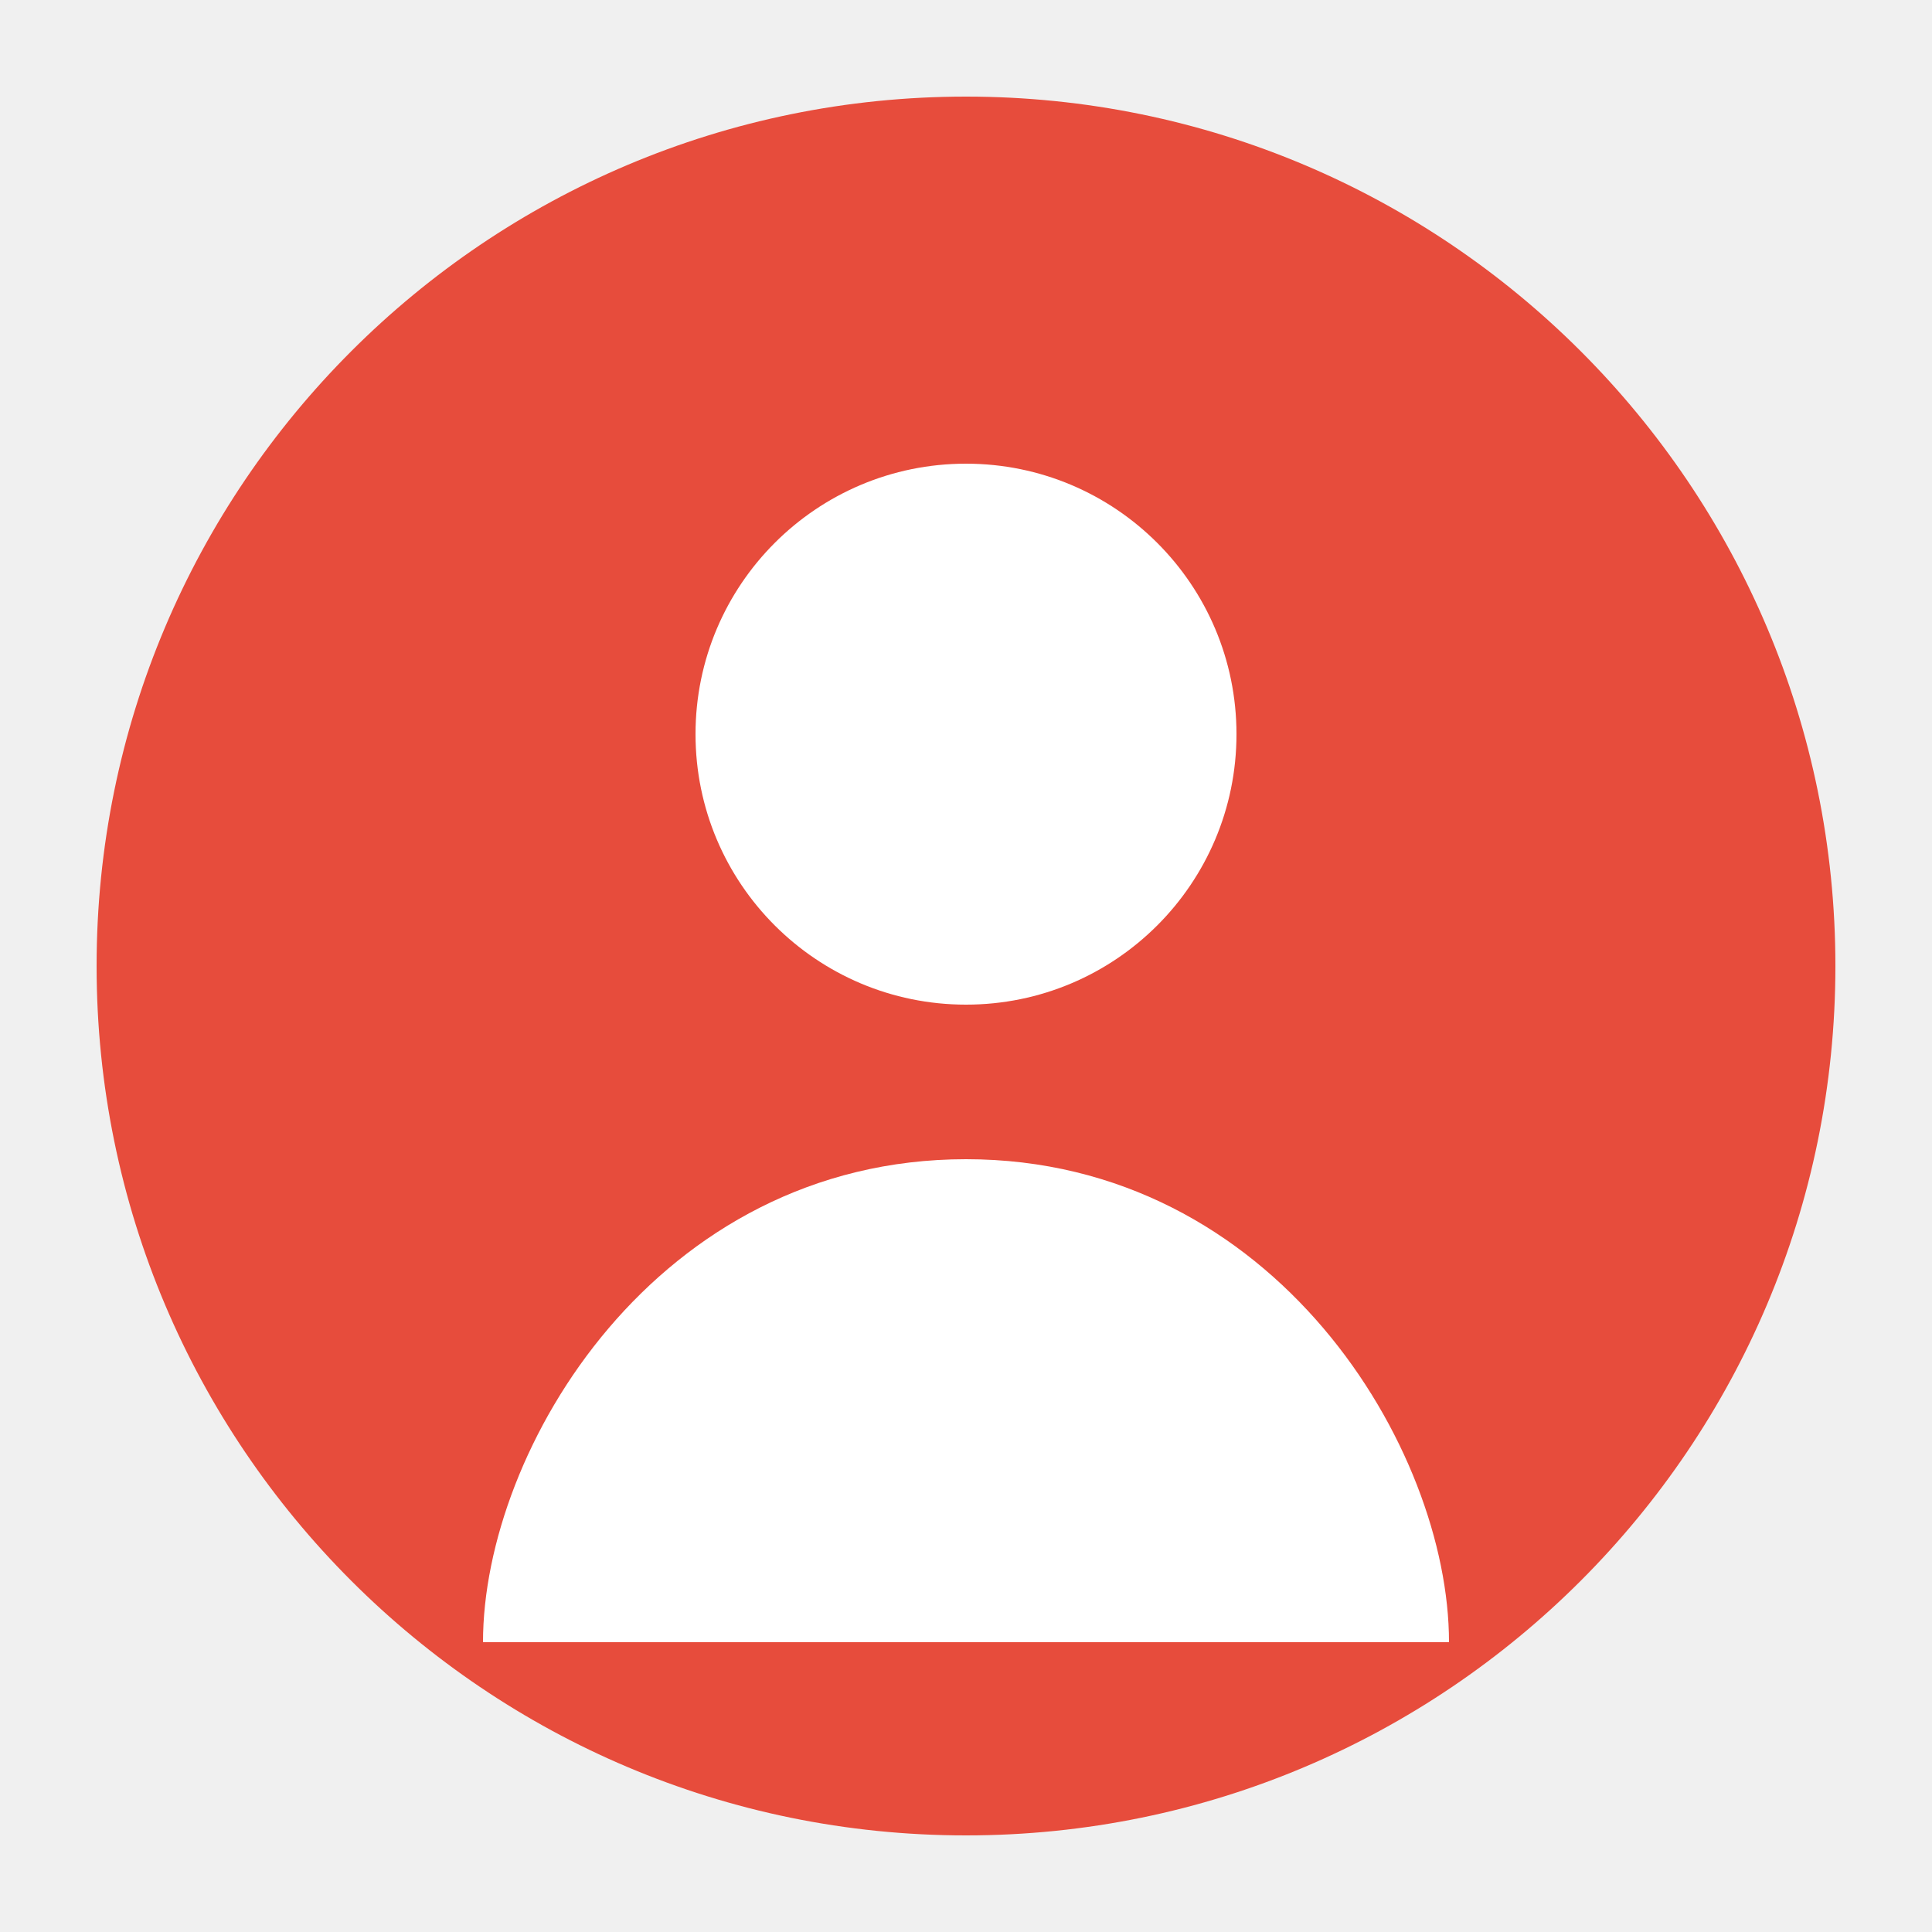
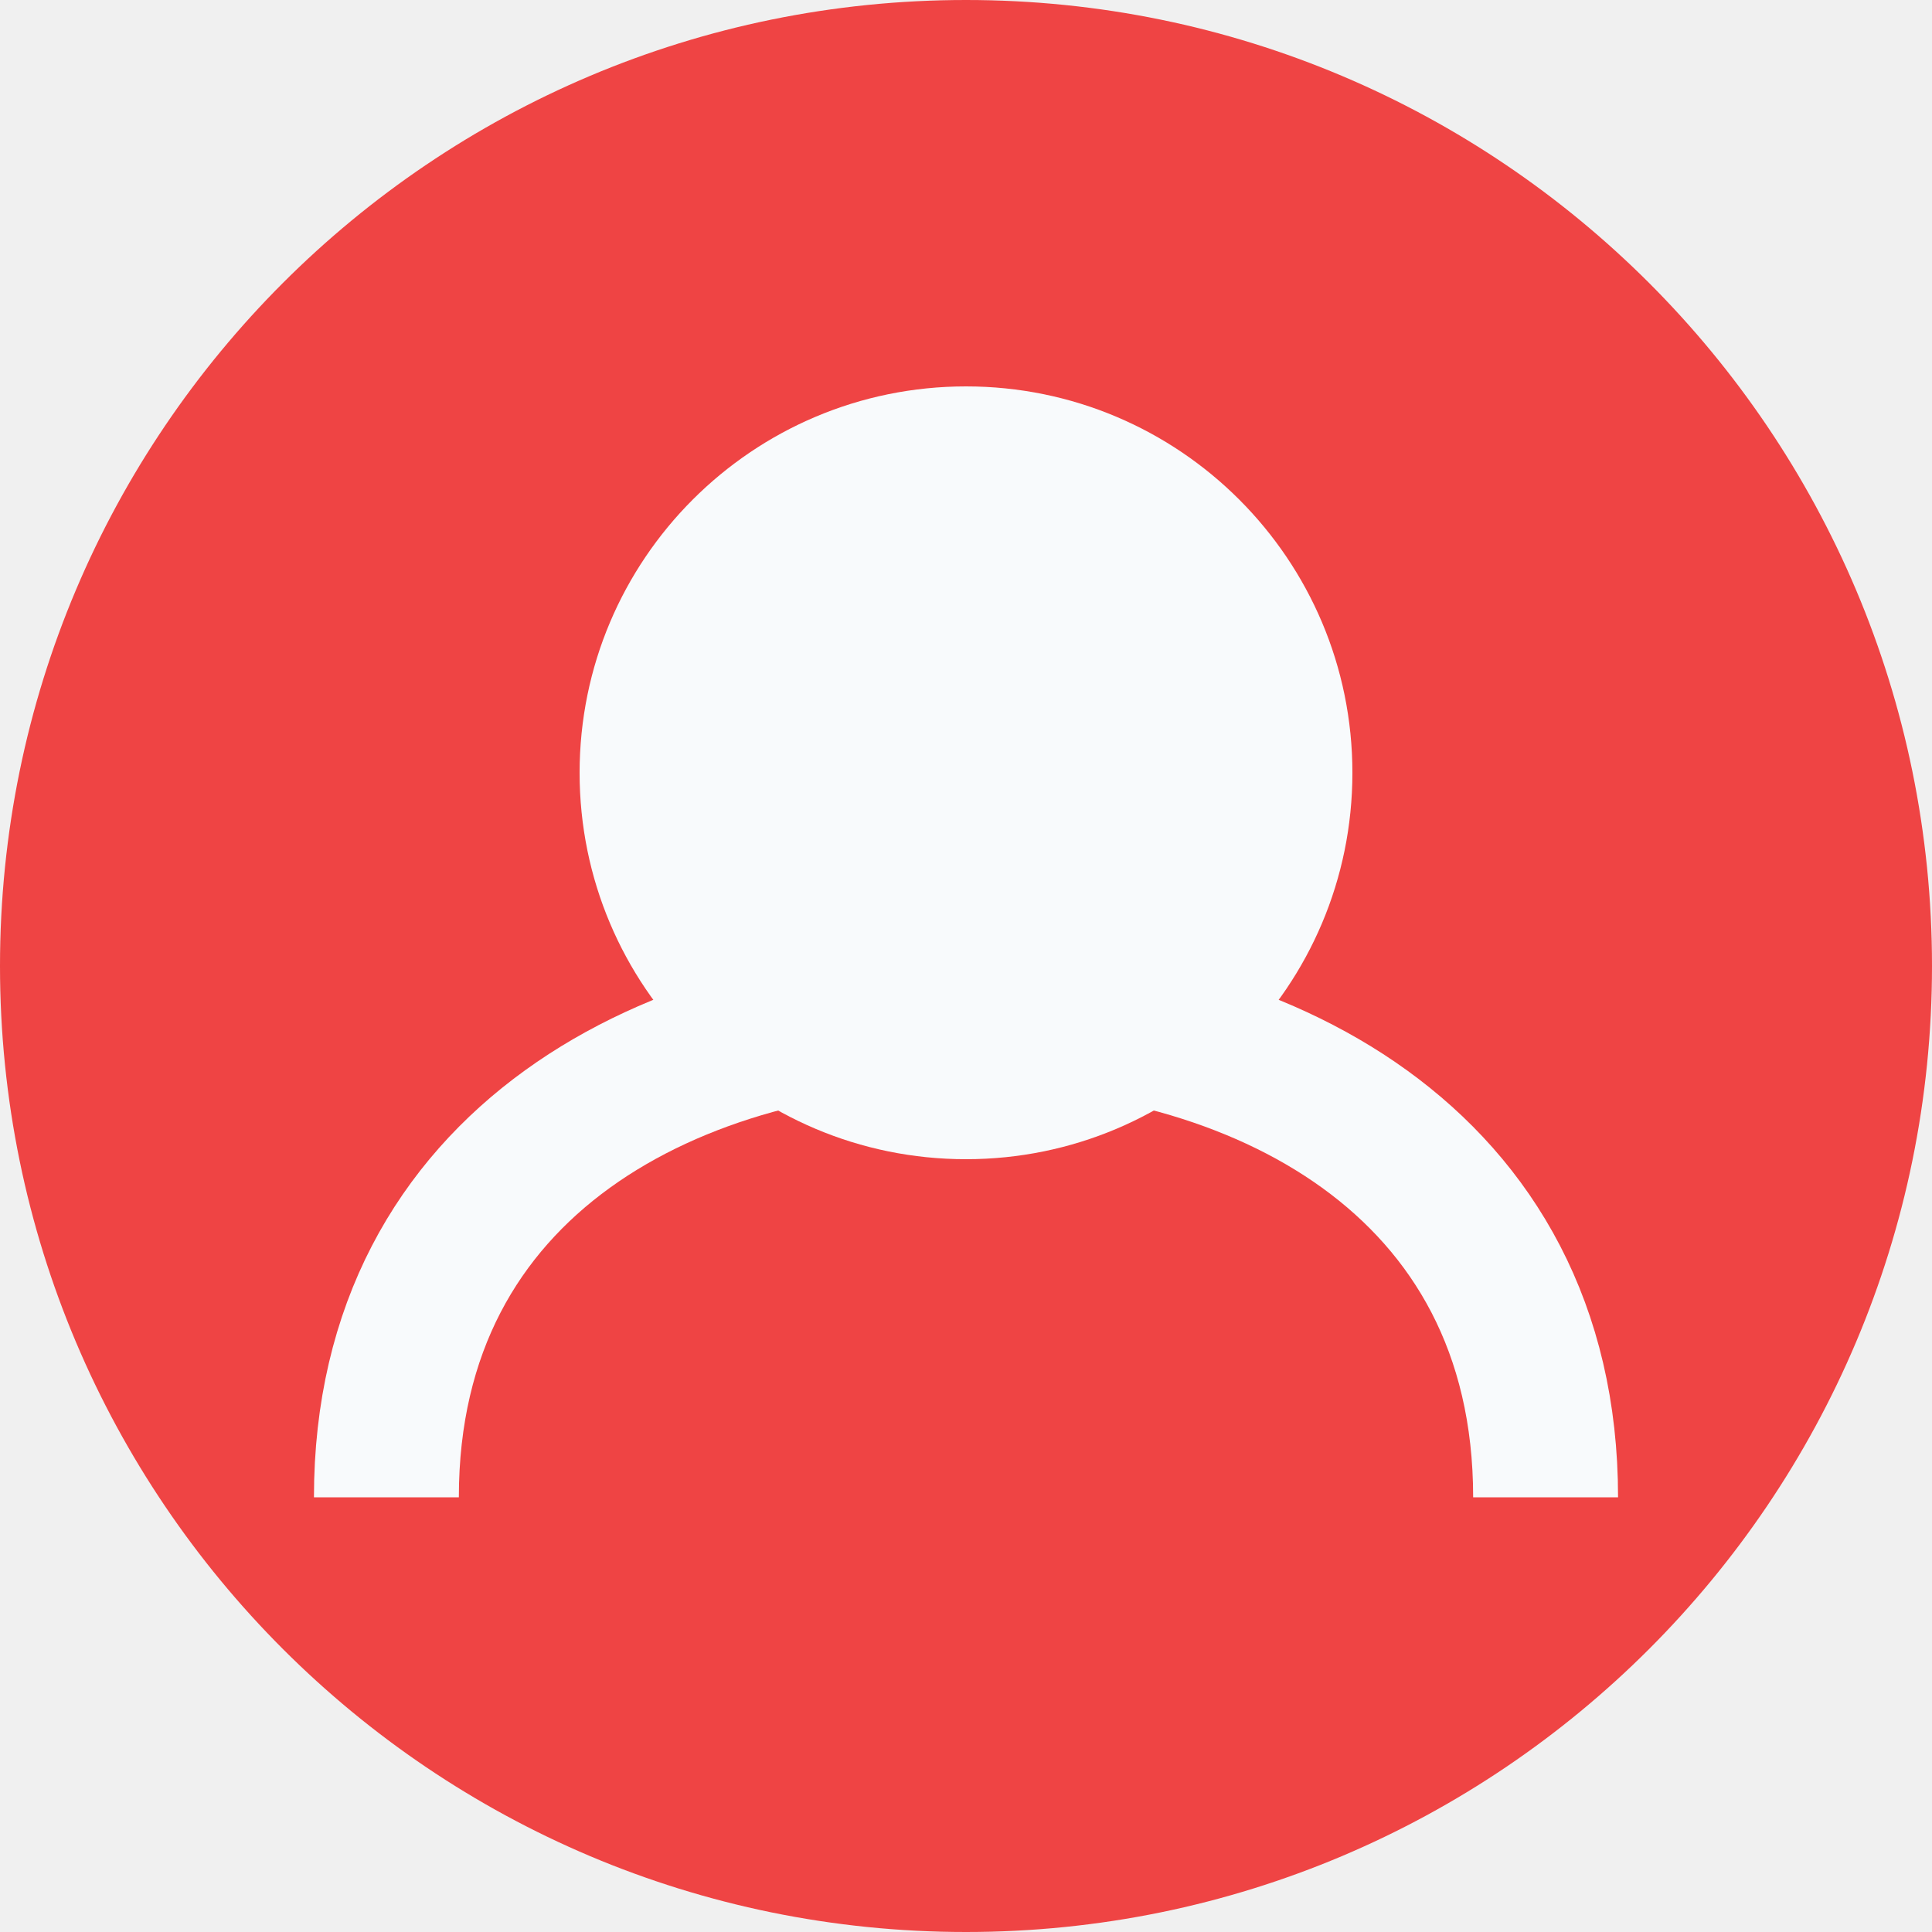
- <svg xmlns="http://www.w3.org/2000/svg" viewBox="0 0 100 100">
-   <circle cx="50" cy="50" r="45" fill="#e74c3c" />
-   <circle cx="50" cy="38" r="14" fill="#fff" />
-   <path d="M50 60 C 34 60, 25 75, 25 85 L 75 85 C 75 75, 66 60, 50 60" fill="#fff" />
+ <svg xmlns="http://www.w3.org/2000/svg" width="200" height="200" viewBox="0 0 200 200">
+   <circle cx="100" cy="100" r="100" fill="#ef4444" />
+   <circle cx="100" cy="80" r="40" fill="#f8fafc" />
+   <path d="M160,155 C160,120 130,105 100,105 C70,105 40,120 40,155" stroke="#f8fafc" stroke-width="15" fill="none" />
</svg>
